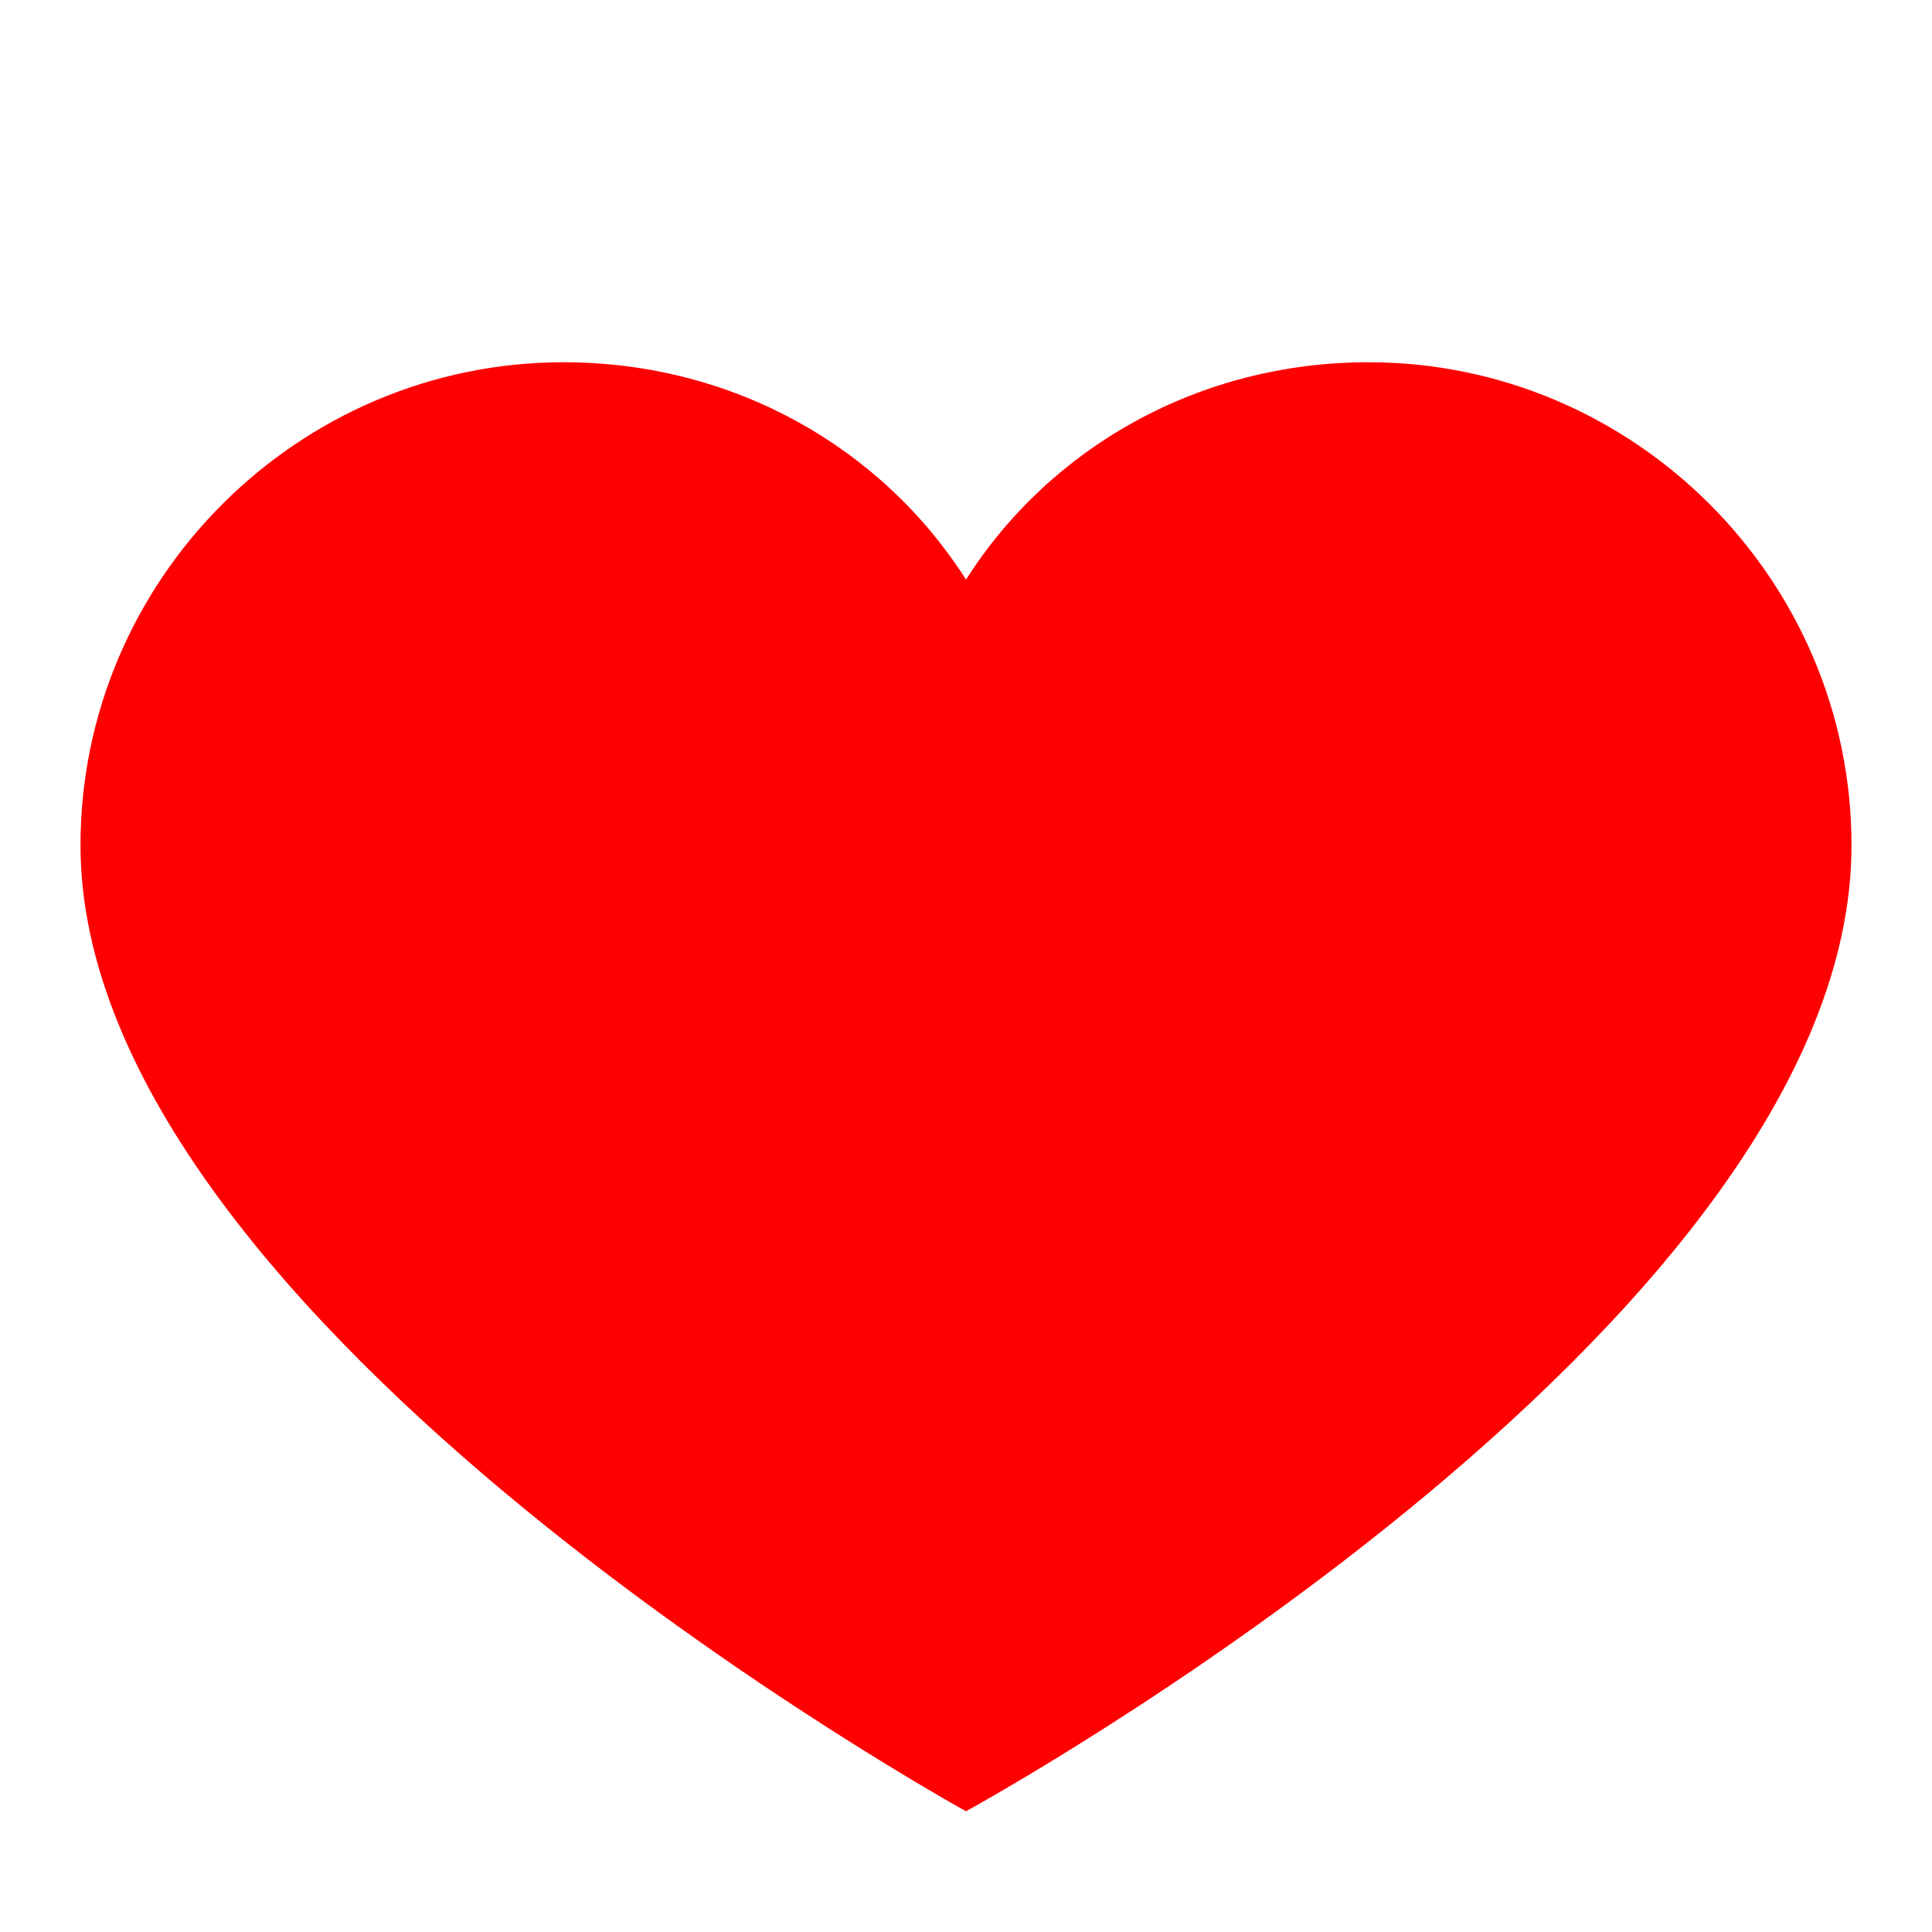
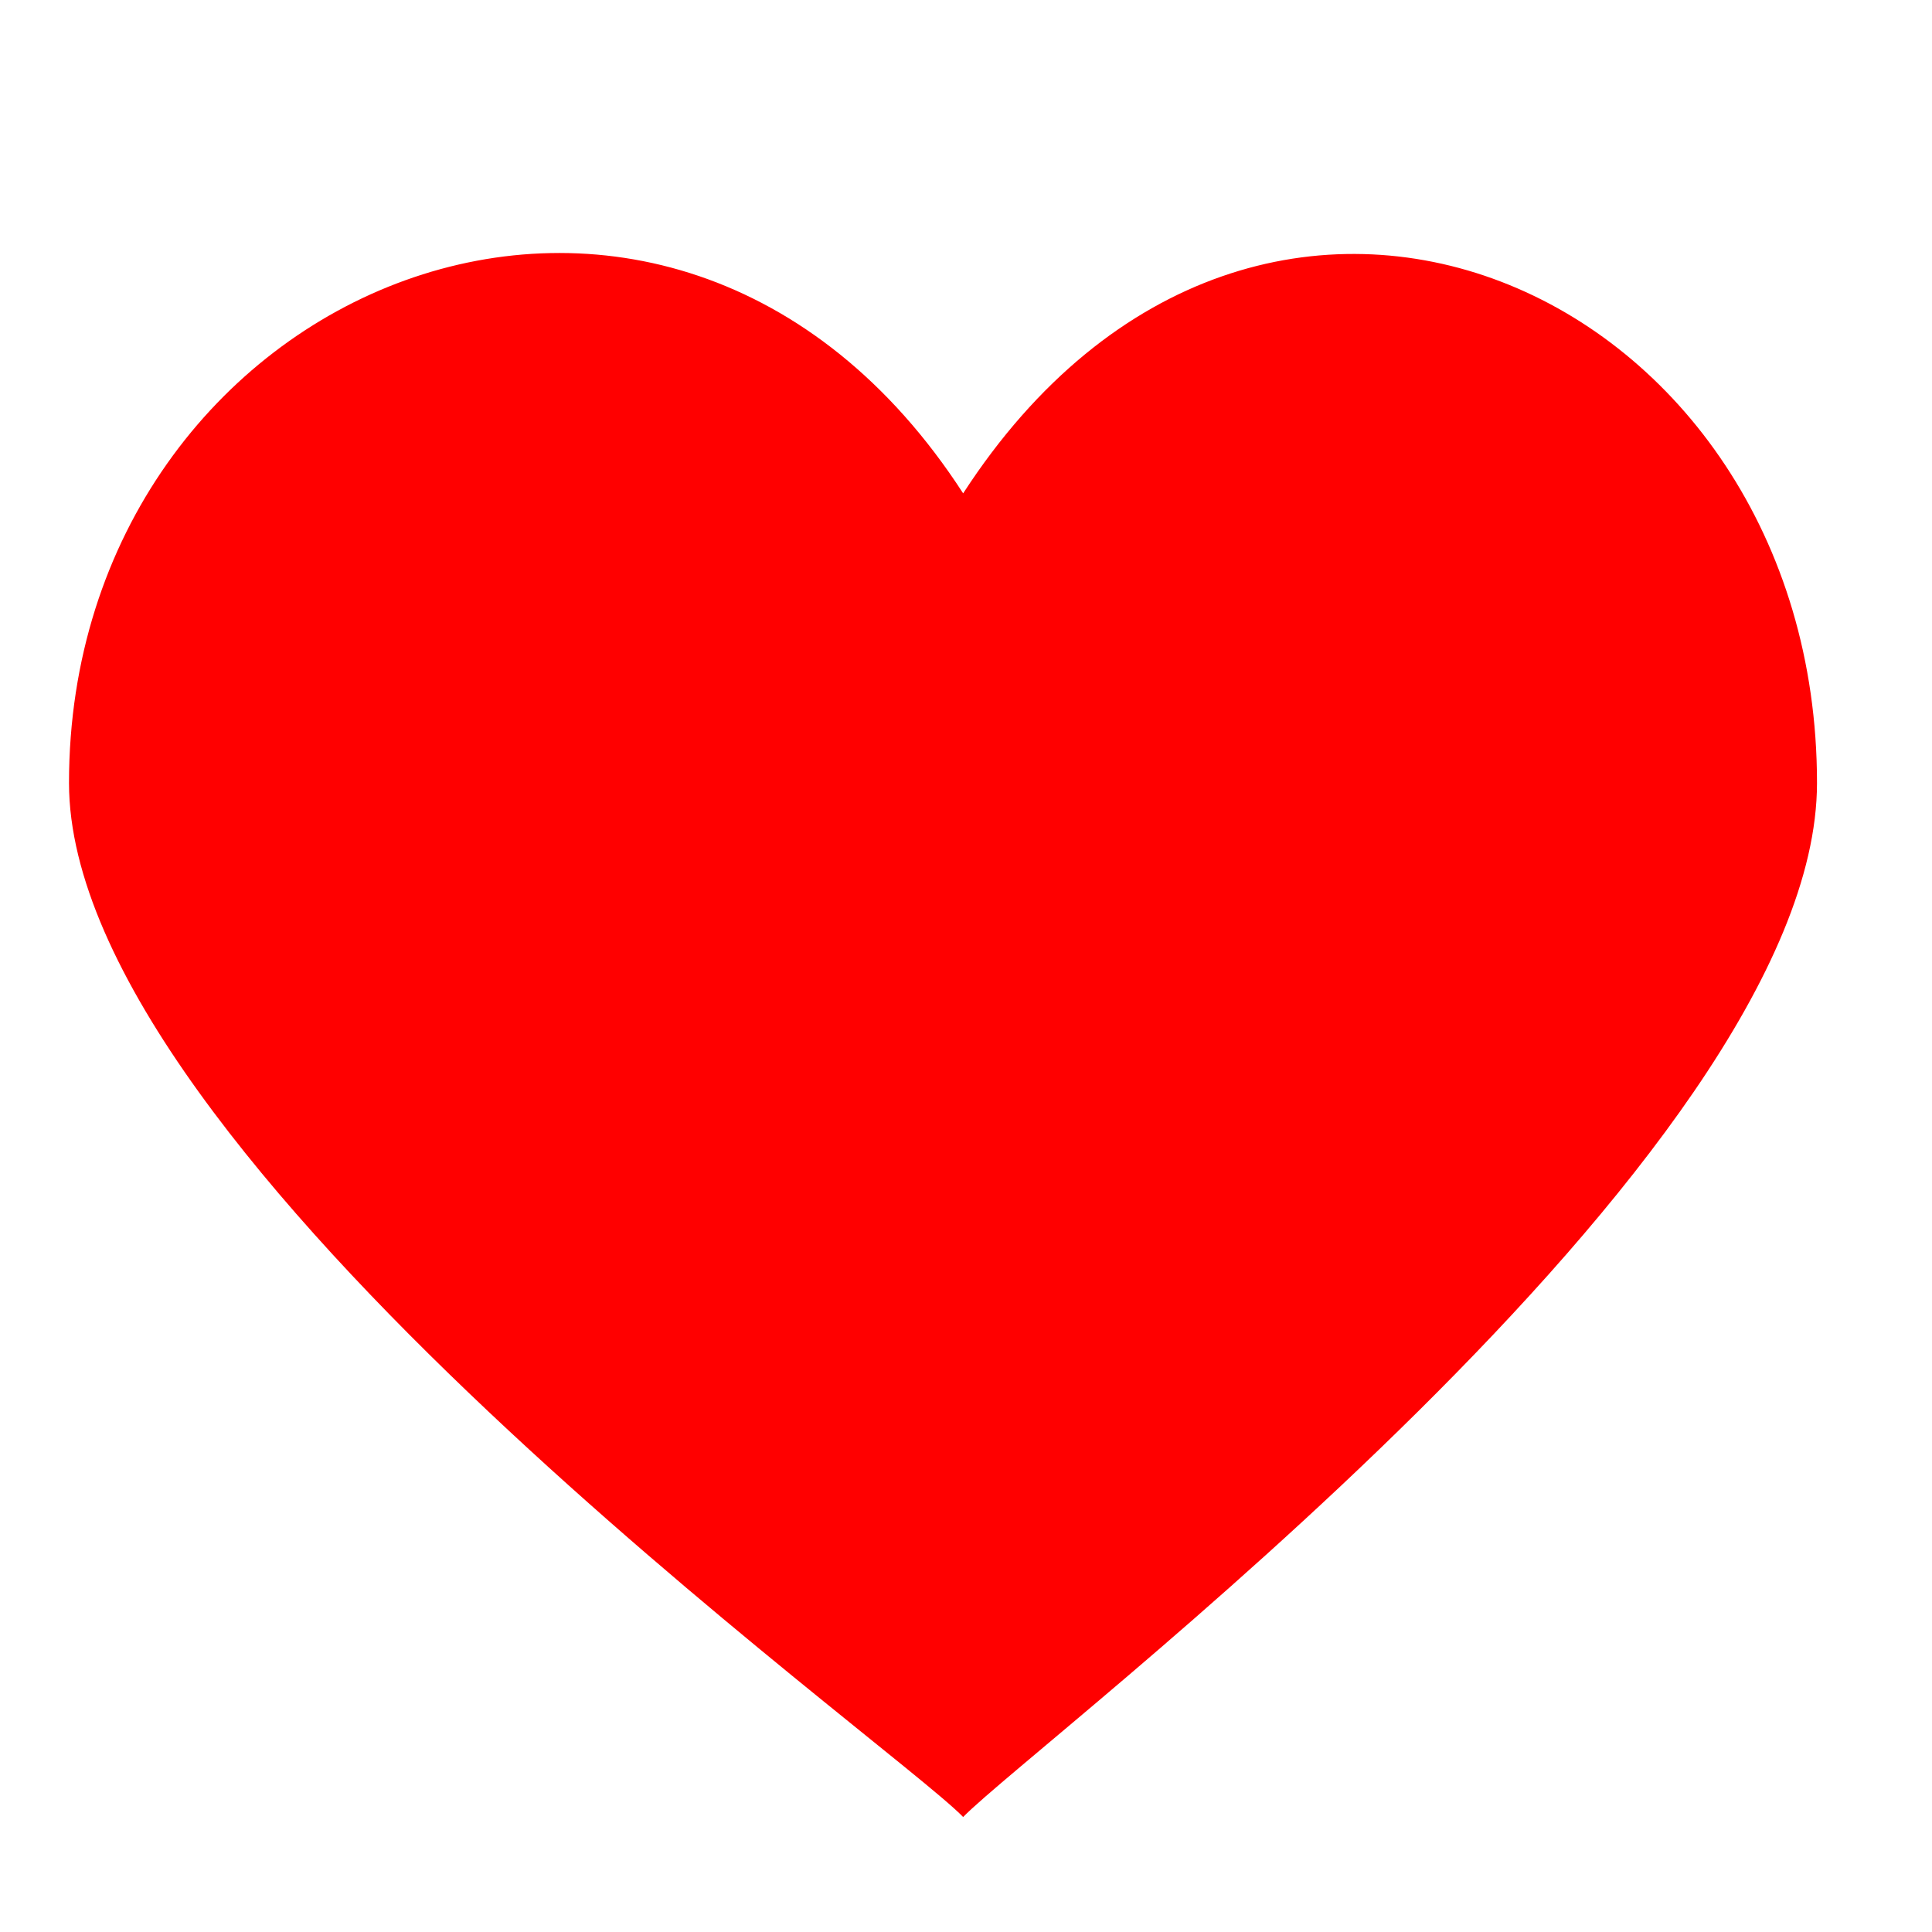
- <svg xmlns="http://www.w3.org/2000/svg" width="48" height="48" preserveAspectRatio="xMidYMid meet" viewBox="0 0 48 48" style="-ms-transform: rotate(360deg); -webkit-transform: rotate(360deg); transform: rotate(360deg);">
-   <path fill="red" d="M34 9c-4.2 0-7.9 2.1-10 5.4C21.9 11.1 18.2 9 14 9C7.4 9 2 14.4 2 21c0 11.9 22 24 22 24s22-12 22-24c0-6.6-5.4-12-12-12z" />
-   <rect x="0" y="0" width="48" height="48" fill="rgba(0, 0, 0, 0)" />
+ <svg xmlns="http://www.w3.org/2000/svg" width="42" height="42" preserveAspectRatio="xMidYMid meet" viewBox="0 0 42 42" style="-ms-transform: rotate(360deg); -webkit-transform: rotate(360deg); transform: rotate(360deg);">
+   <path d="M20.938 10.725C14.51.796 1.5 6.205 1.5 17.021c0 8.122 17.836 20.827 19.438 22.479C22.551 37.848 39.5 25.143 39.5 17.021c0-10.734-12.122-16.225-18.562-6.296z" fill="red" />
+   <rect x="0" y="0" width="42" height="42" fill="rgba(0, 0, 0, 0)" />
</svg>
